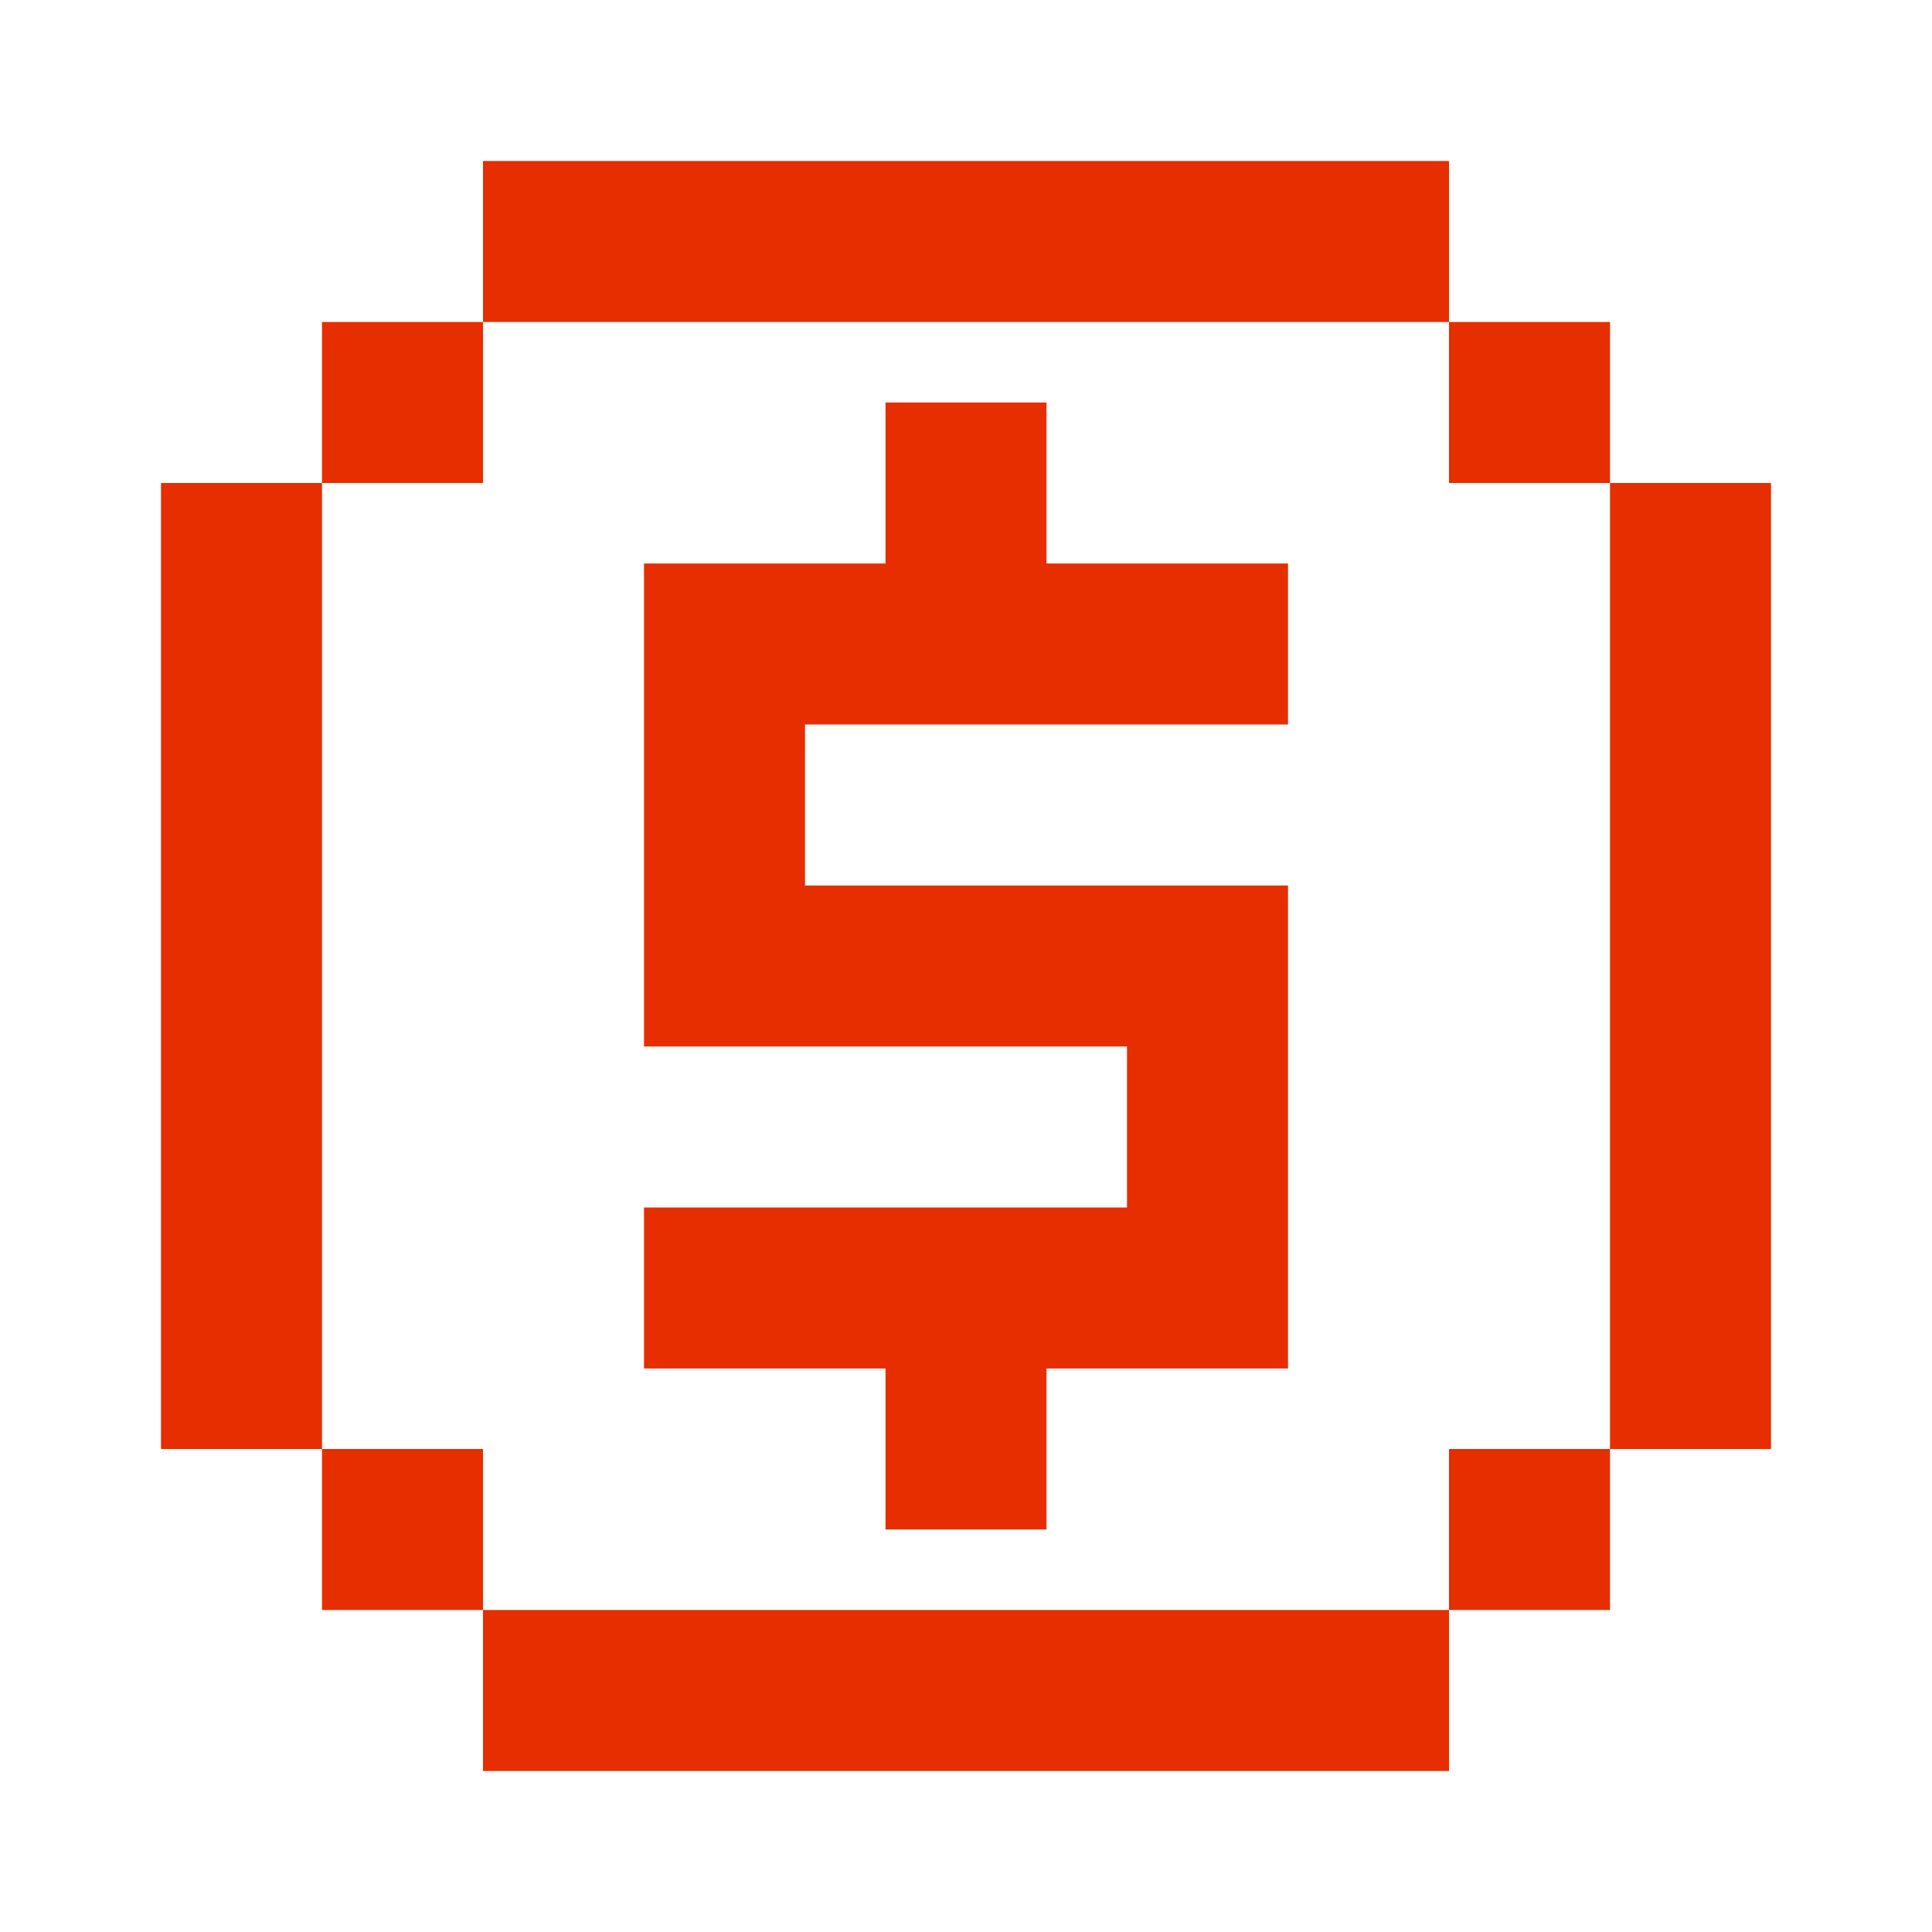
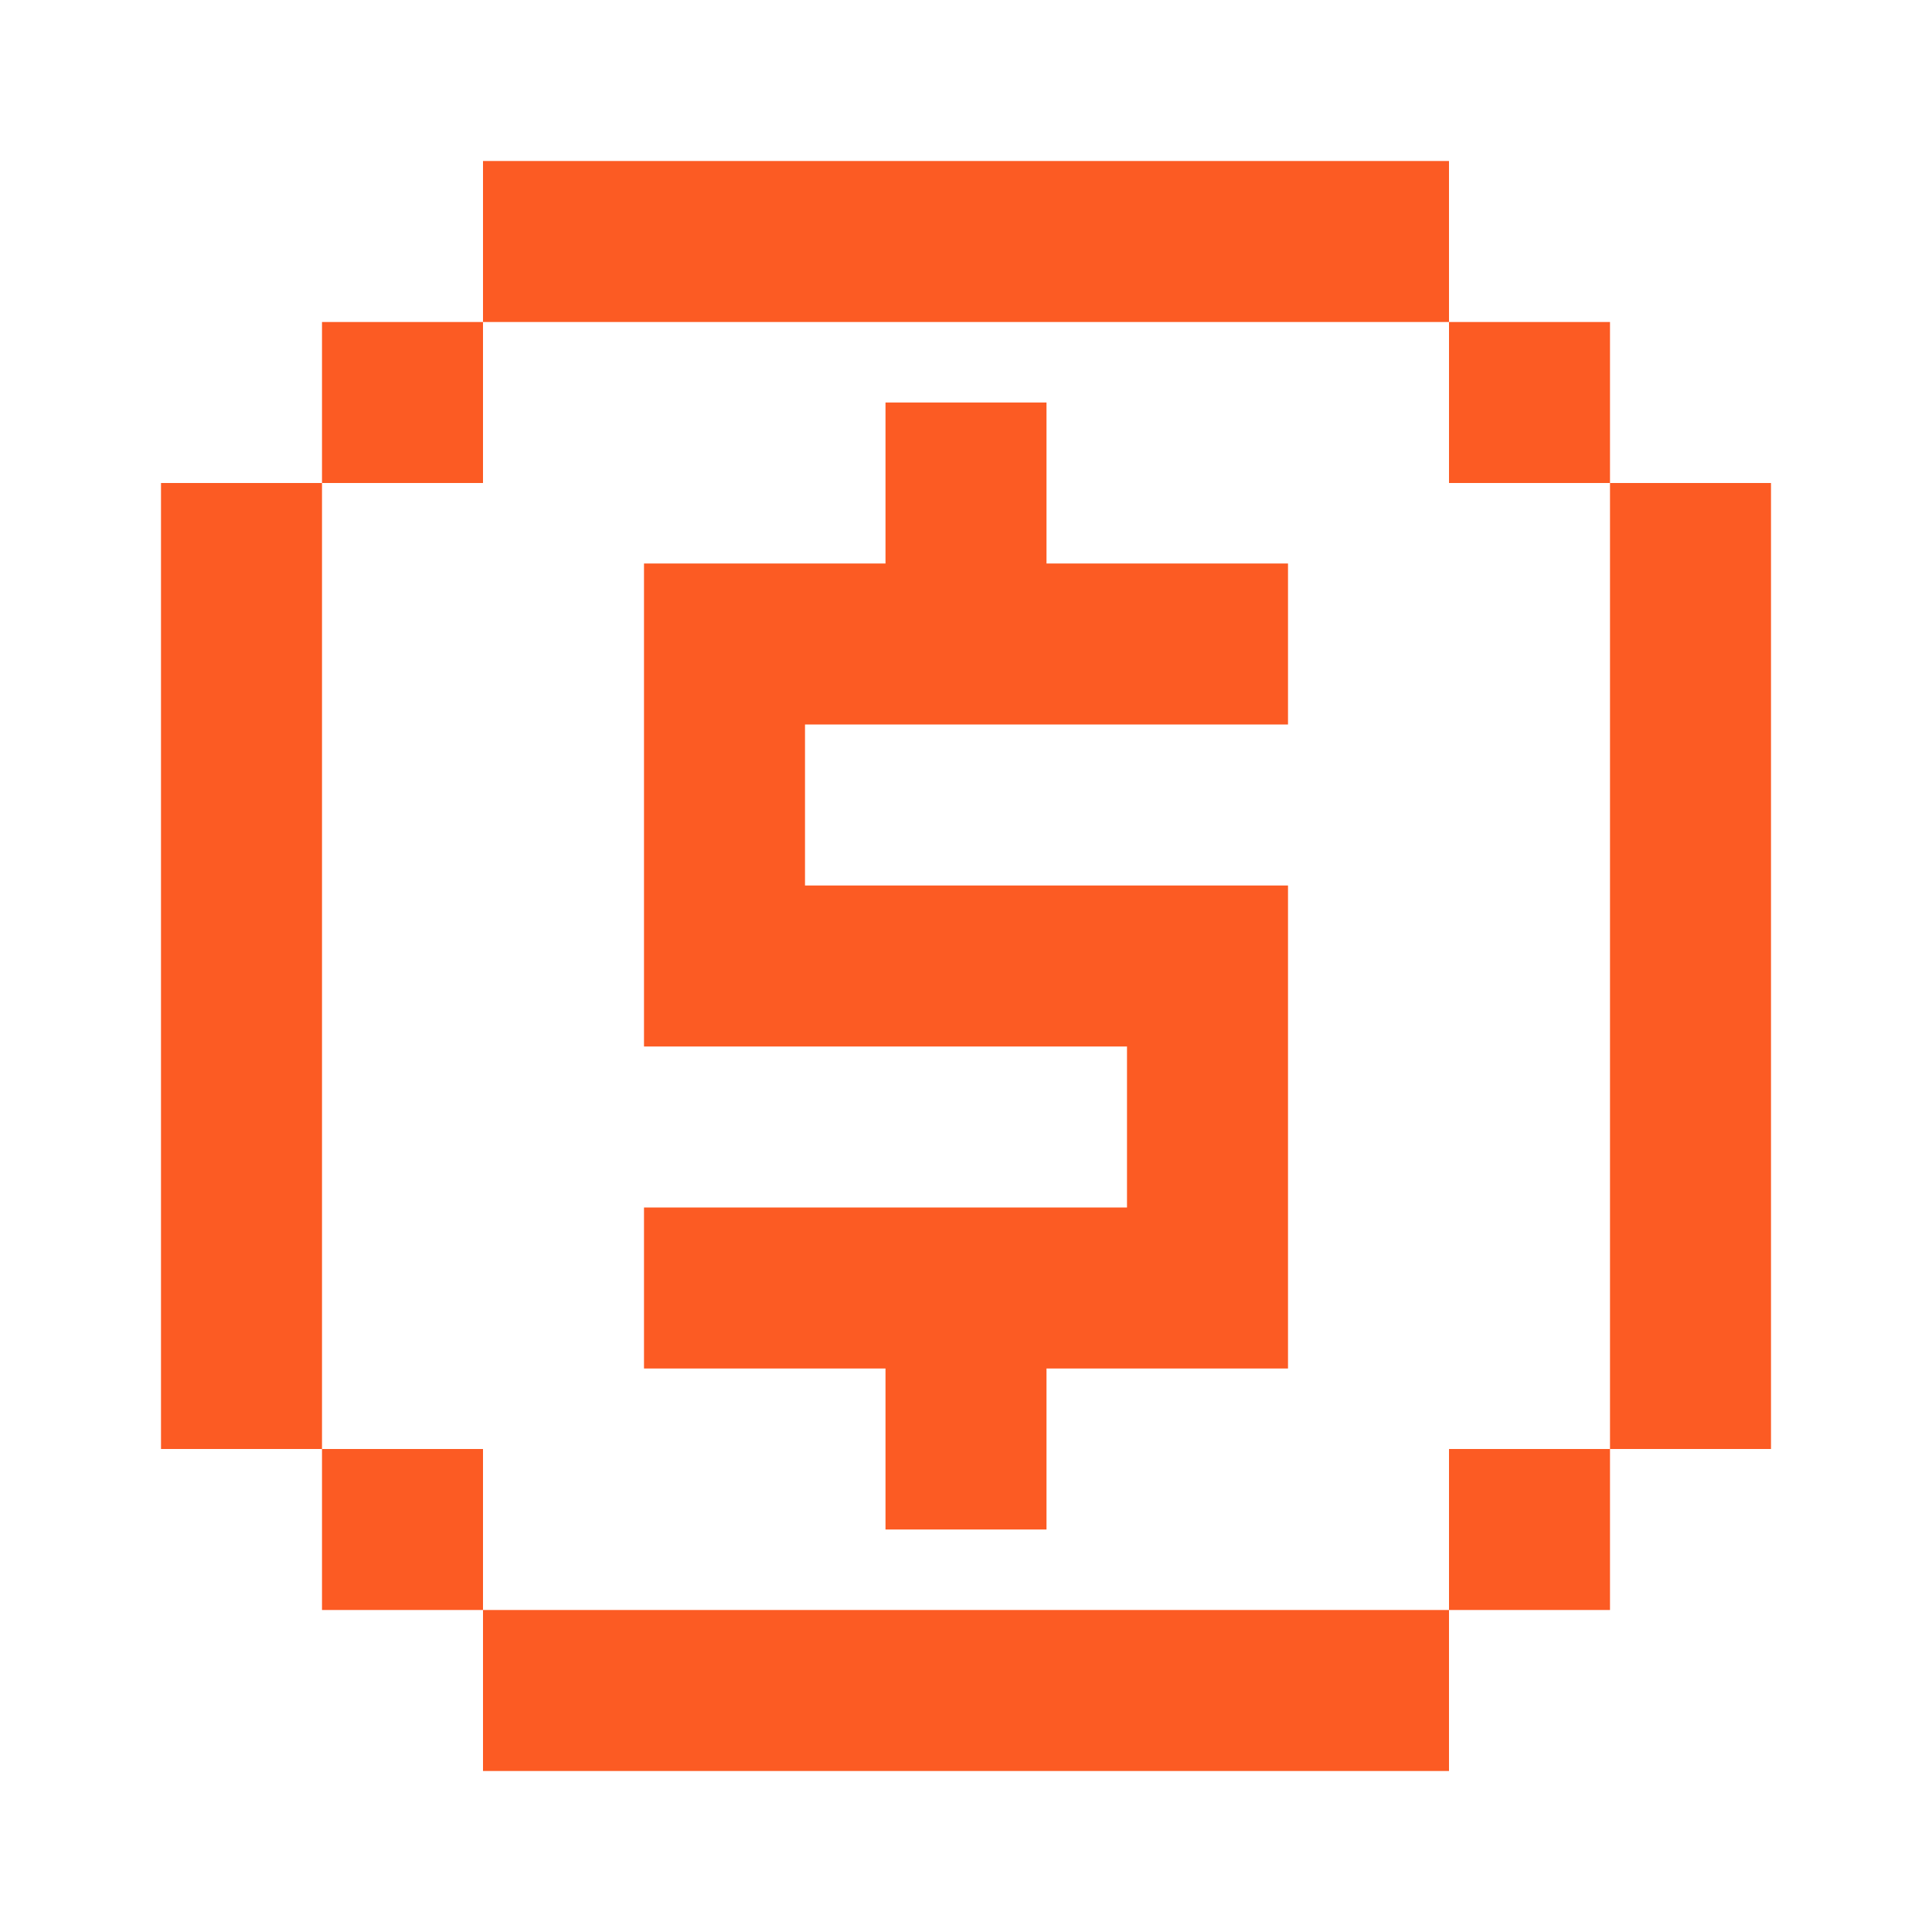
<svg xmlns="http://www.w3.org/2000/svg" width="64" height="64" viewBox="0 0 24 24">
-   <path fill="#e62e00" d="M6 2h12v2H6zM4 6V4h2v2zm0 12V6H2v12zm2 2v-2H4v2zm12 0v2H6v-2zm2-2v2h-2v-2zm0-12h2v12h-2zm0 0V4h-2v2zm-9-1h2v2h3v2h-6v2h6v6h-3v2h-2v-2H8v-2h6v-2H8V7h3z" />
+   <path fill="#fc5b23" d="M6 2h12v2H6zM4 6V4h2v2zm0 12V6H2v12zm2 2v-2H4v2zm12 0v2H6v-2zm2-2v2h-2v-2zm0-12h2v12h-2zm0 0V4h-2v2zm-9-1h2v2h3v2h-6v2h6v6h-3v2h-2v-2H8v-2h6v-2H8V7h3z" />
</svg>
